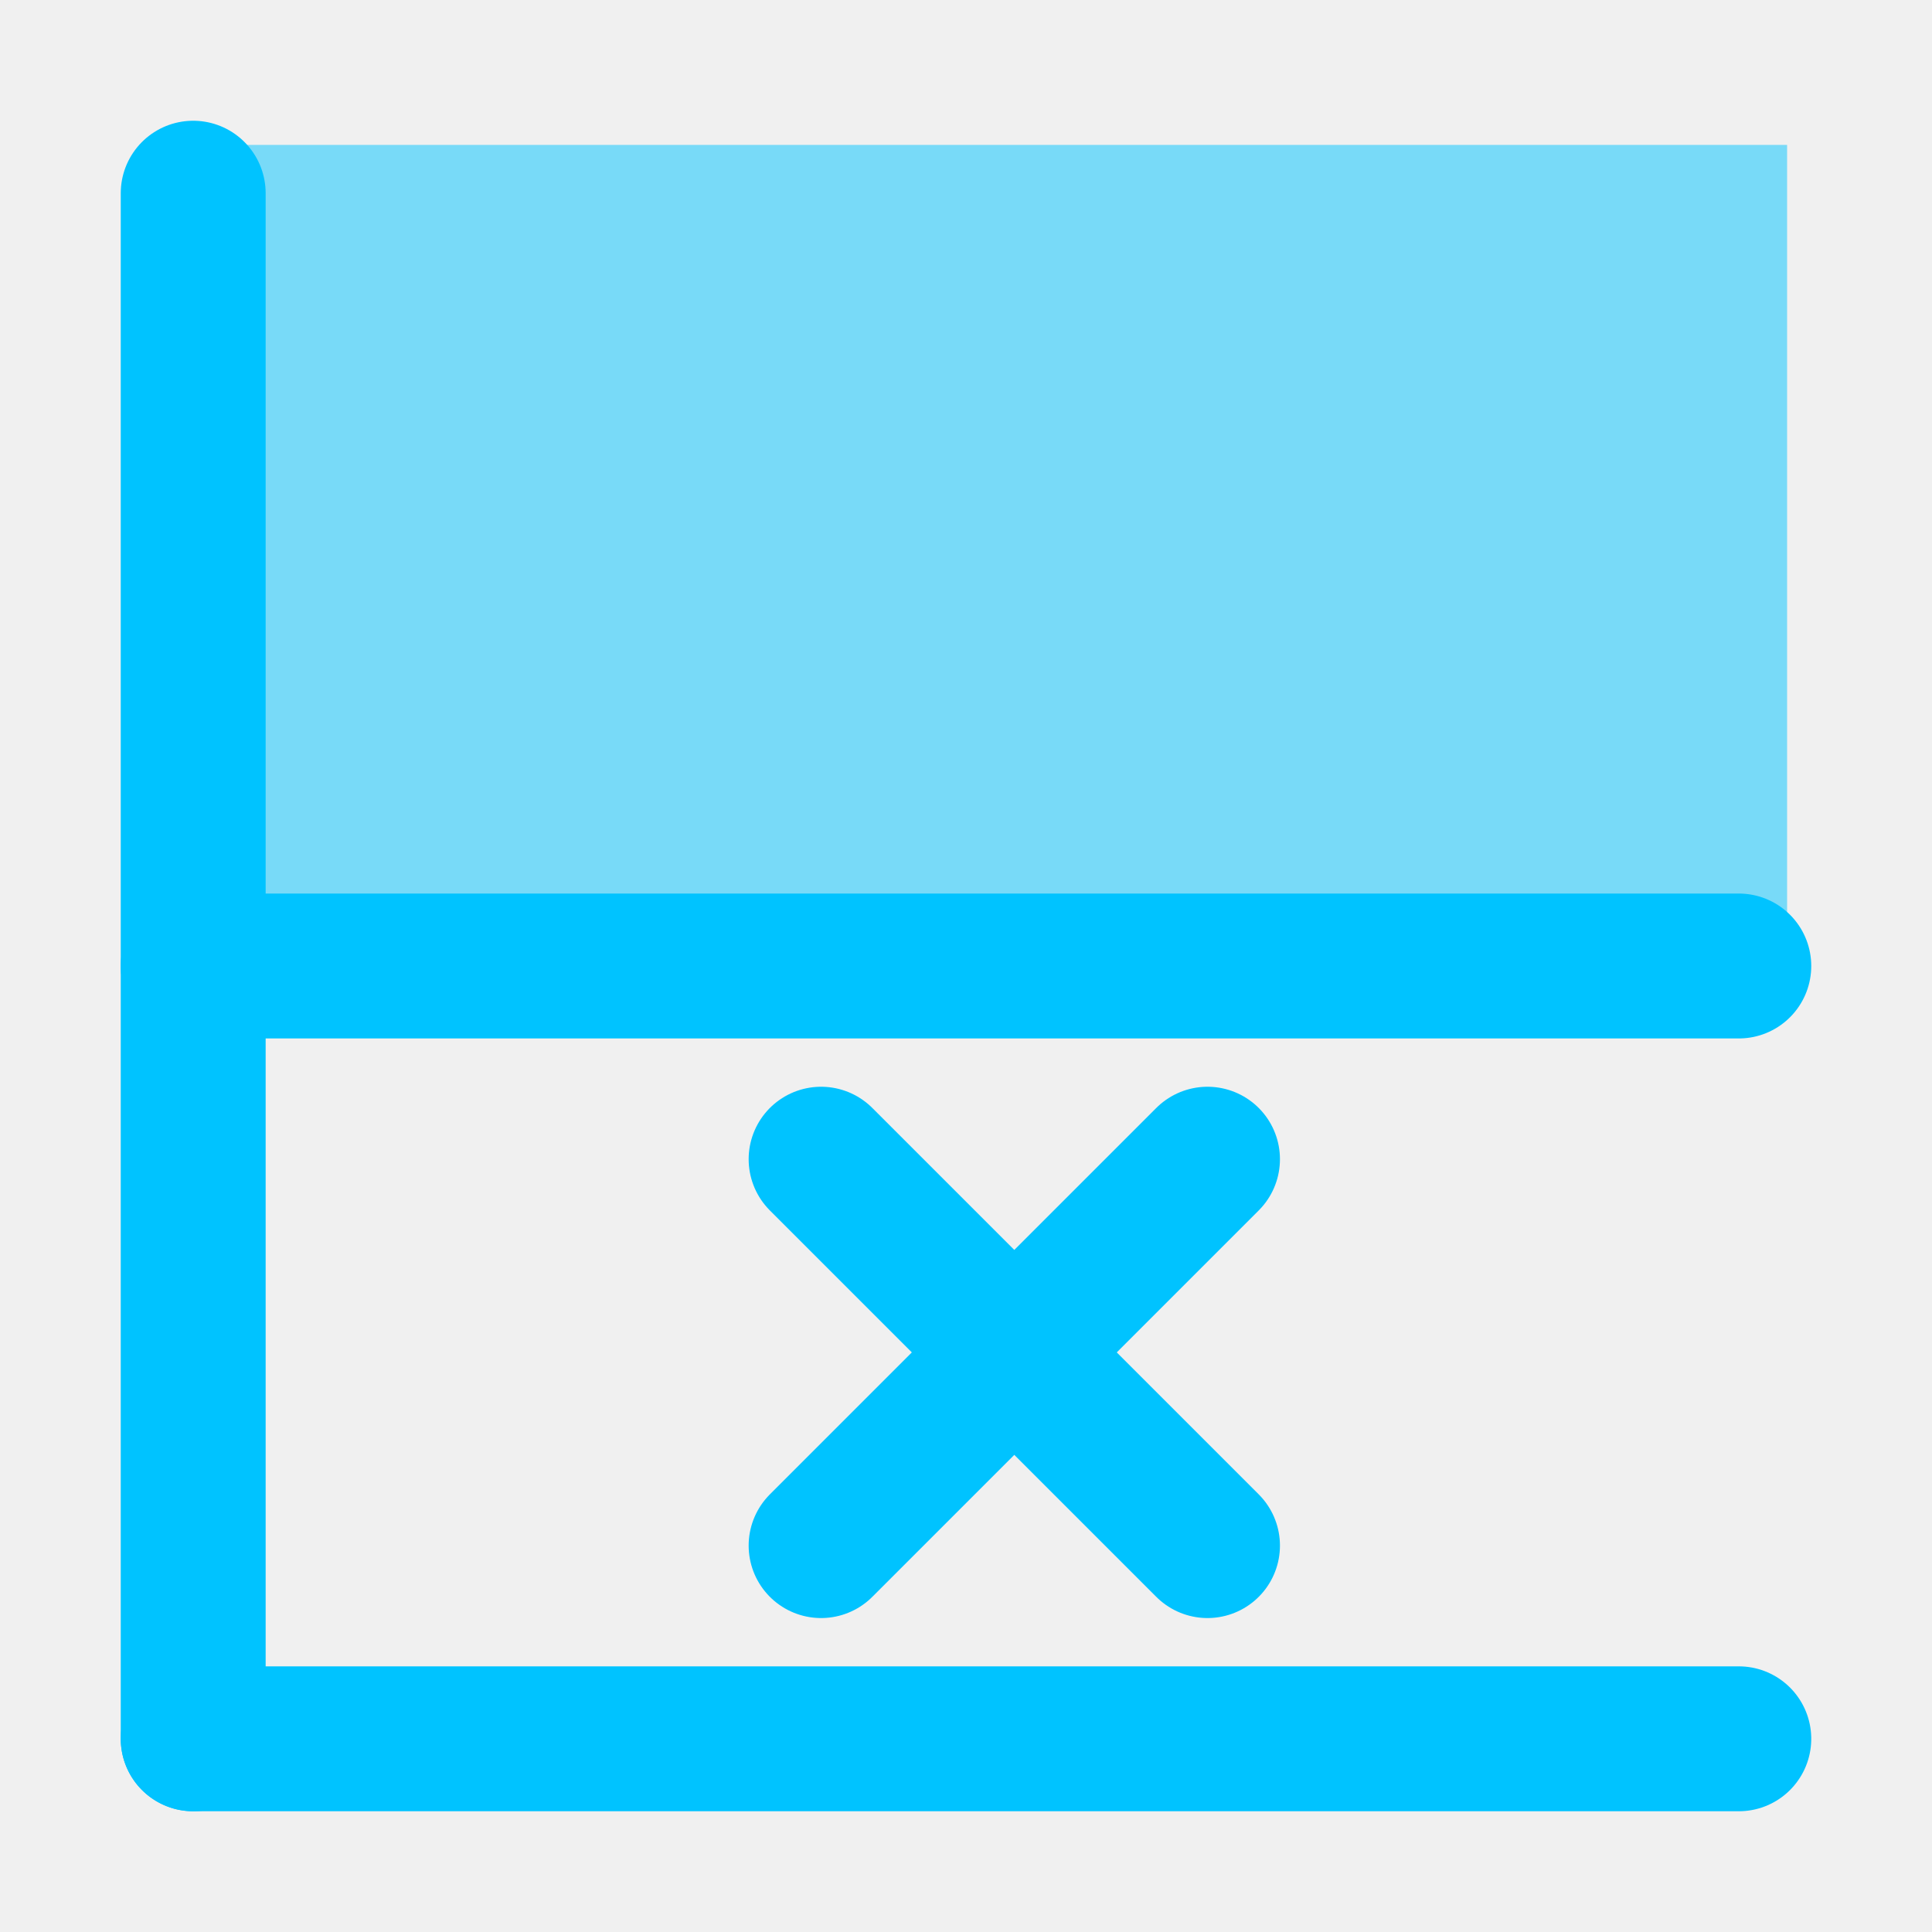
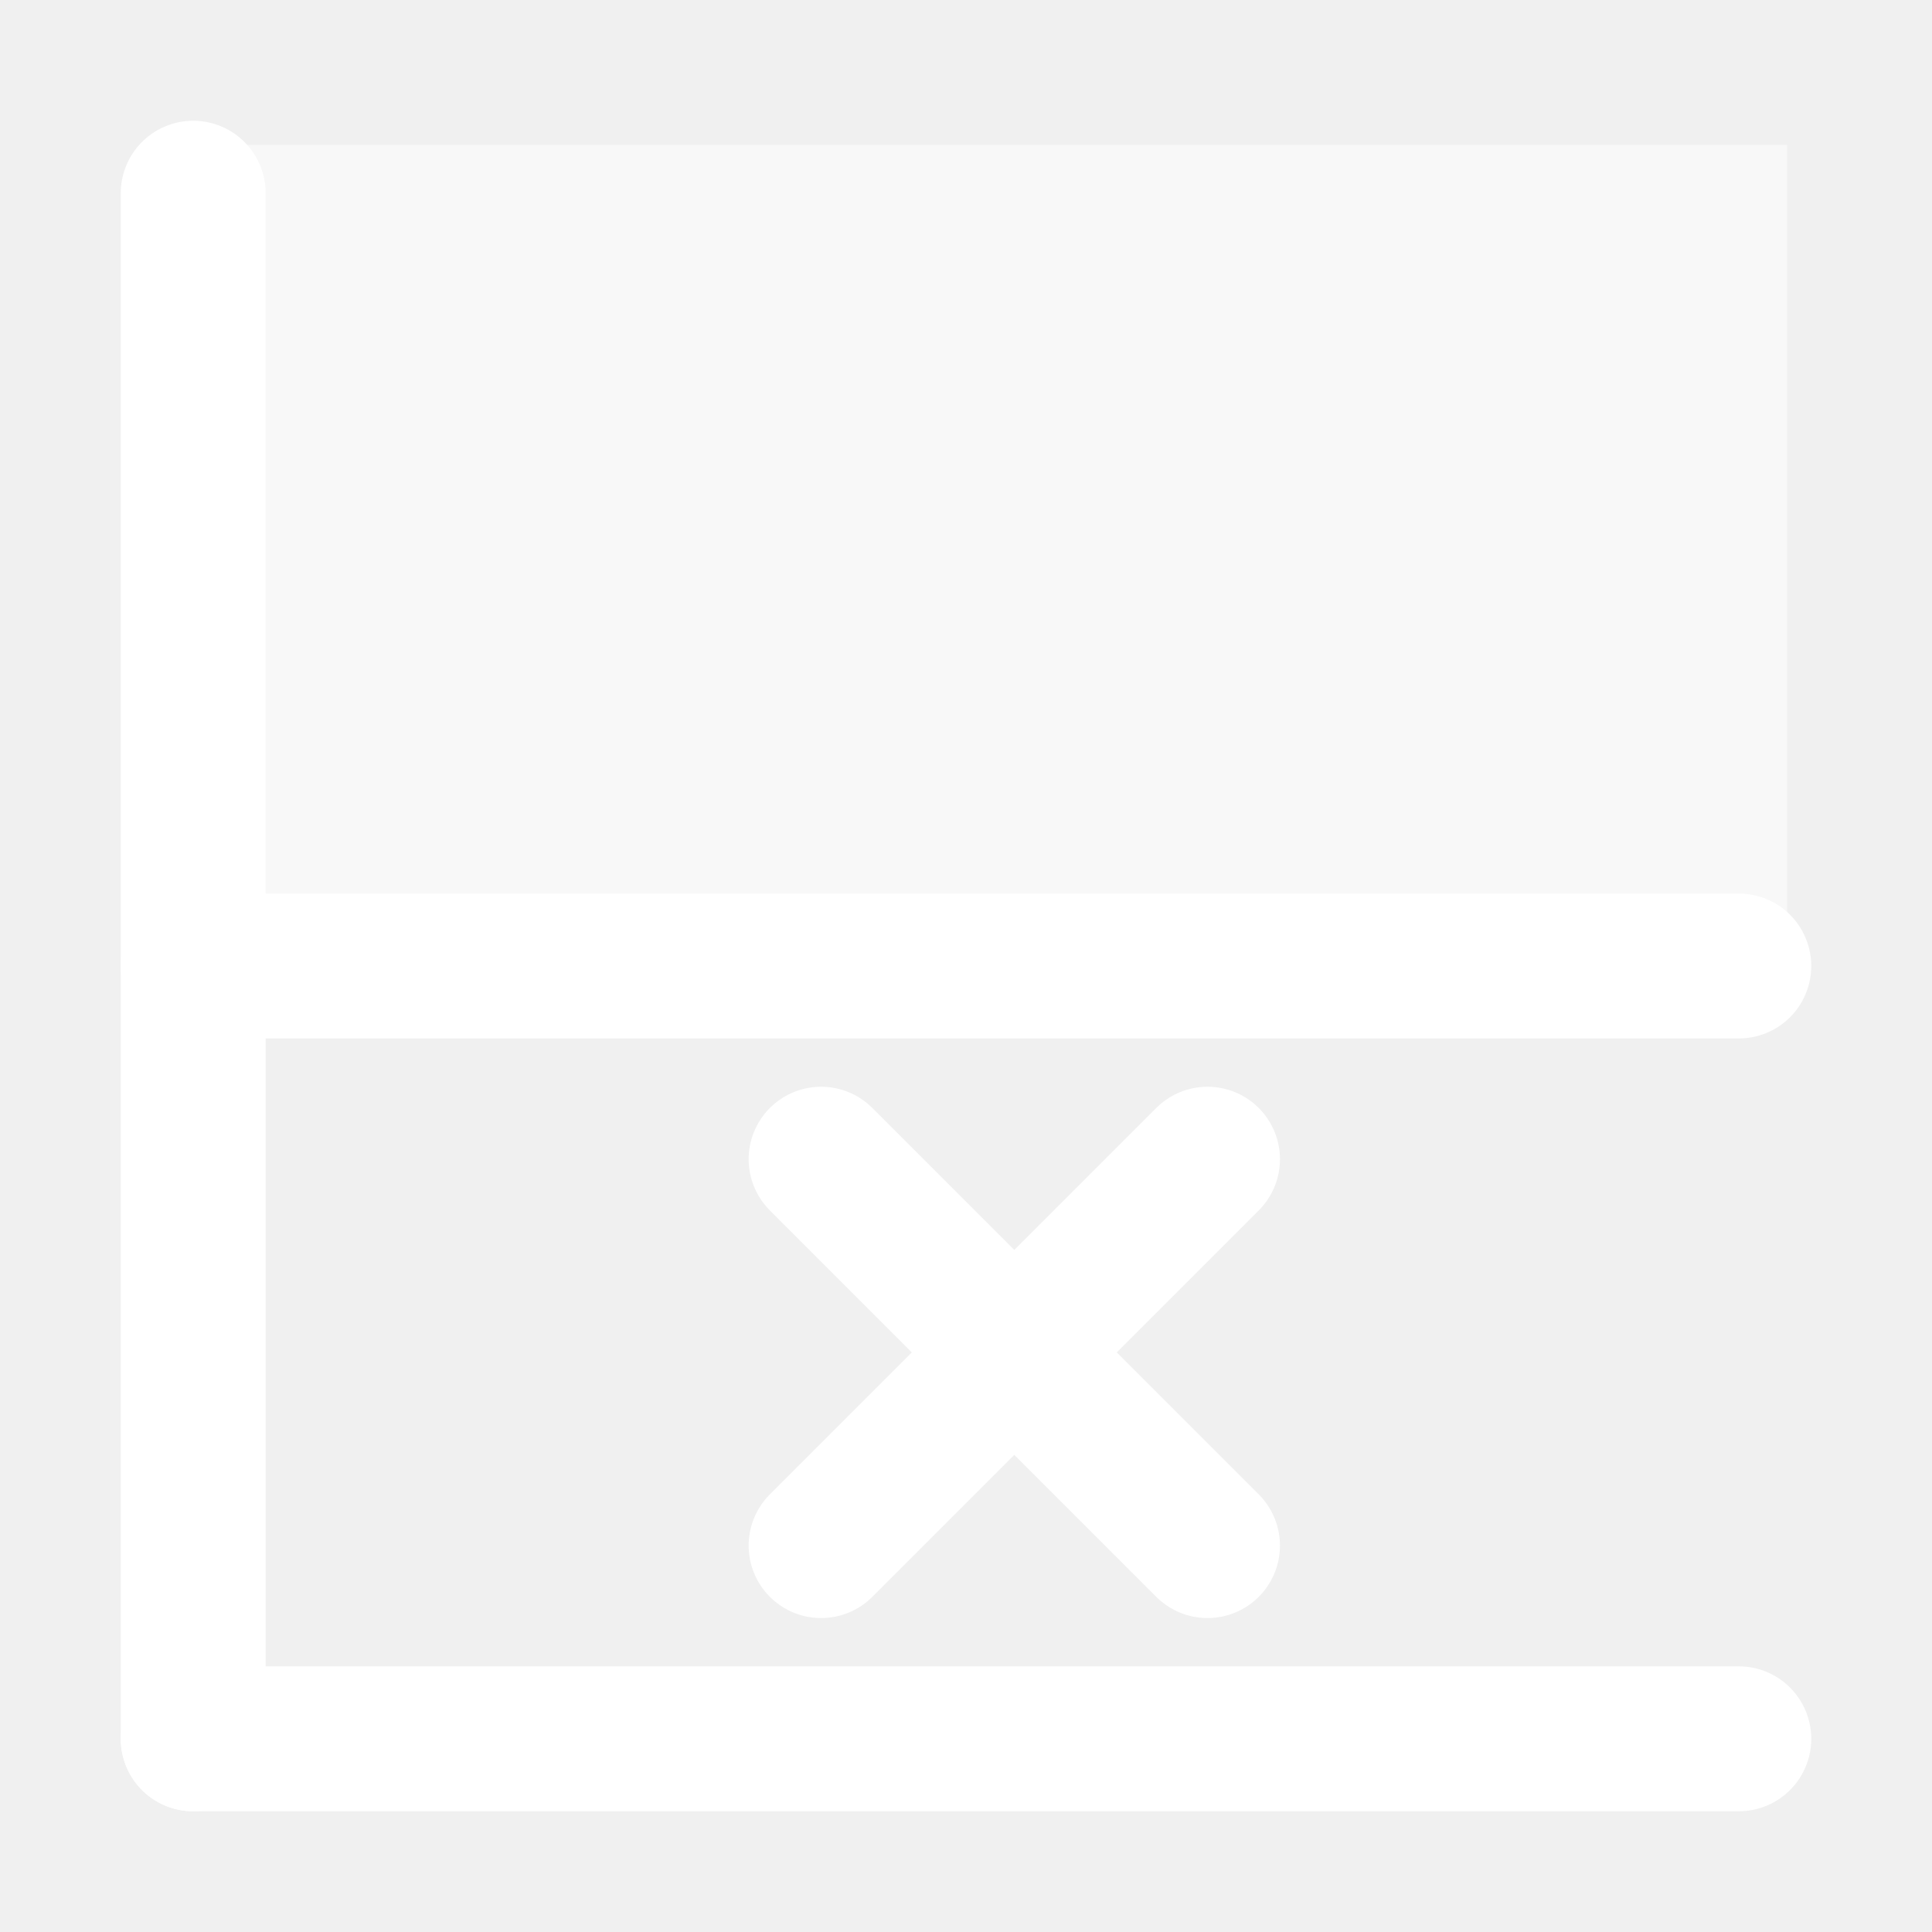
<svg xmlns="http://www.w3.org/2000/svg" width="20px" height="20px" viewBox="0 0 20 20" version="1.1">
  <defs />
  <g>
-     <line stroke="#00c3ff" stroke-width="1.5" stroke-linecap="round" stroke-linejoin="undefined" id="svg_4" y2="18" x2="2" y1="2" x1="2" fill="none" />
-     <line transform="rotate(90 10 18)" stroke="#00c3ff" stroke-width="1.5" stroke-linecap="round" stroke-linejoin="round" id="svg_5" y2="26" x2="10" y1="10" x1="10" fill="none" />
-     <line stroke-linecap="round" stroke-linejoin="round" id="svg_6" y2="10" x2="18" y1="10" x1="2" stroke-width="1.5" stroke="#00c3ff" fill="none" />
-     <rect fill="#00c3ff80" x="2" y="1.5" width="16.5" height="8" />
-     <line stroke="#00c3ff" stroke-width="1.5" stroke-linecap="round" x1="8.5" y1="12" x2="12.5" y2="16" fill="none" />
-     <line stroke="#00c3ff" stroke-width="1.5" stroke-linecap="round" x1="12.5" y1="12" x2="8.5" y2="16" fill="none" />
+     <line stroke="#ffffff" stroke-width="1.5" stroke-linecap="round" stroke-linejoin="undefined" id="svg_4" y2="18" x2="2" y1="2" x1="2" fill="none" />
+     <line transform="rotate(90 10 18)" stroke="#ffffff" stroke-width="1.5" stroke-linecap="round" stroke-linejoin="round" id="svg_5" y2="26" x2="10" y1="10" x1="10" fill="none" />
+     <line stroke-linecap="round" stroke-linejoin="round" id="svg_6" y2="10" x2="18" y1="10" x1="2" stroke-width="1.5" stroke="#ffffff" fill="none" />
+     <rect fill="#ffffff80" x="2" y="1.5" width="16.5" height="8" />
+     <line stroke="#ffffff" stroke-width="1.5" stroke-linecap="round" x1="8.5" y1="12" x2="12.5" y2="16" fill="none" />
+     <line stroke="#ffffff" stroke-width="1.5" stroke-linecap="round" x1="12.5" y1="12" x2="8.5" y2="16" fill="none" />
  </g>
</svg>
